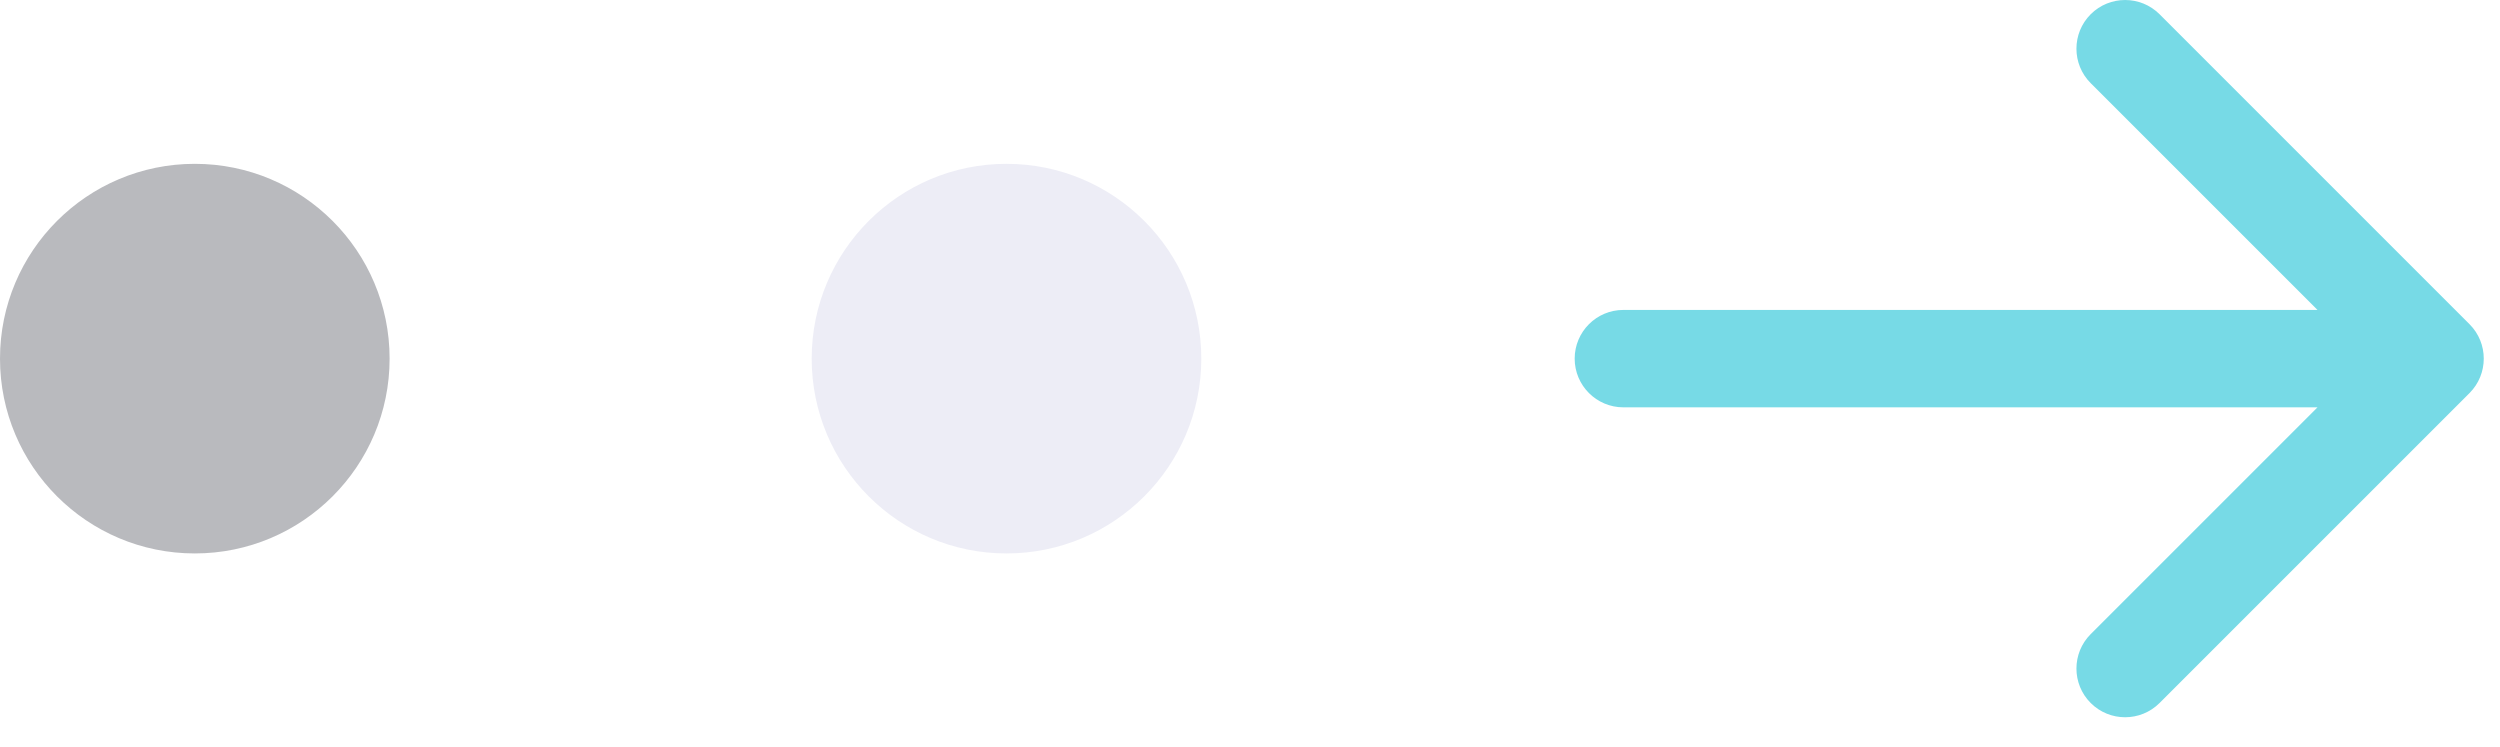
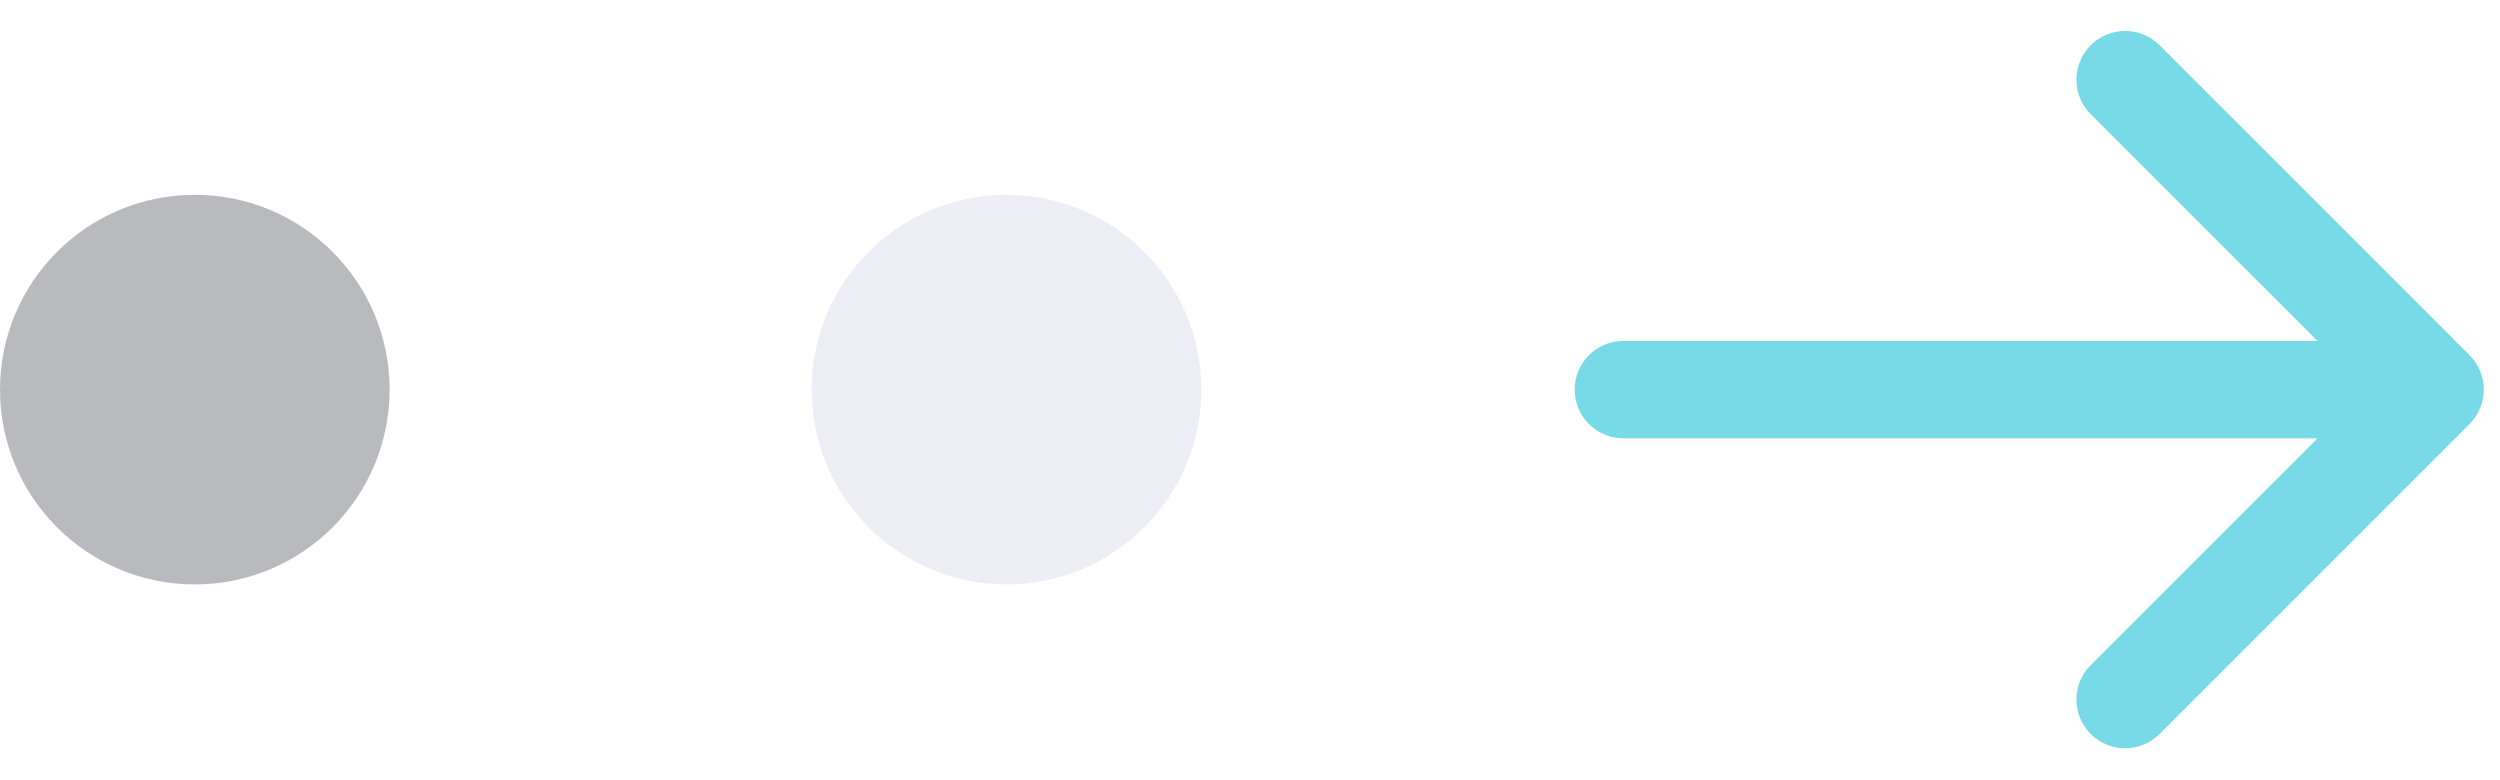
- <svg xmlns="http://www.w3.org/2000/svg" width="77" height="23" viewBox="0 0 77 23" fill="none">
-   <circle cx="6" cy="11.046" r="5.5" fill="#B9BABE" stroke="#B9BABE" />
-   <circle cx="31" cy="11.046" r="5.5" fill="#EDEDF6" stroke="#EDEDF6" />
-   <path d="M50 9.546C49.172 9.546 48.5 10.217 48.5 11.046C48.5 11.874 49.172 12.546 50 12.546L50 9.546ZM76.061 12.107C76.646 11.521 76.646 10.571 76.061 9.985L66.515 0.439C65.929 -0.146 64.979 -0.146 64.393 0.439C63.808 1.025 63.808 1.975 64.393 2.561L72.879 11.046L64.393 19.531C63.808 20.117 63.808 21.067 64.393 21.652C64.979 22.238 65.929 22.238 66.515 21.652L76.061 12.107ZM50 12.546L75 12.546L75 9.546L50 9.546L50 12.546Z" fill="#77dae6" />
+ <svg xmlns="http://www.w3.org/2000/svg" width="77" height="24" viewBox="0 0 77 24" fill="none">
+   <circle cx="6" cy="12" r="5.5" fill="#B9BABE" stroke="#B9BABE" />
+   <circle cx="31" cy="12" r="5.5" fill="#EDEDF6" stroke="#EDEDF6" />
+   <path d="M50 10.5C49.172 10.5 48.5 11.172 48.5 12C48.5 12.828 49.172 13.5 50 13.5L50 10.5ZM76.061 13.061C76.646 12.475 76.646 11.525 76.061 10.939L66.515 1.393C65.929 0.808 64.979 0.808 64.393 1.393C63.808 1.979 63.808 2.929 64.393 3.515L72.879 12L64.393 20.485C63.808 21.071 63.808 22.021 64.393 22.607C64.979 23.192 65.929 23.192 66.515 22.607L76.061 13.061ZM50 13.5L75 13.5L75 10.5L50 10.5L50 13.5Z" fill="#77DAE6" />
</svg>
